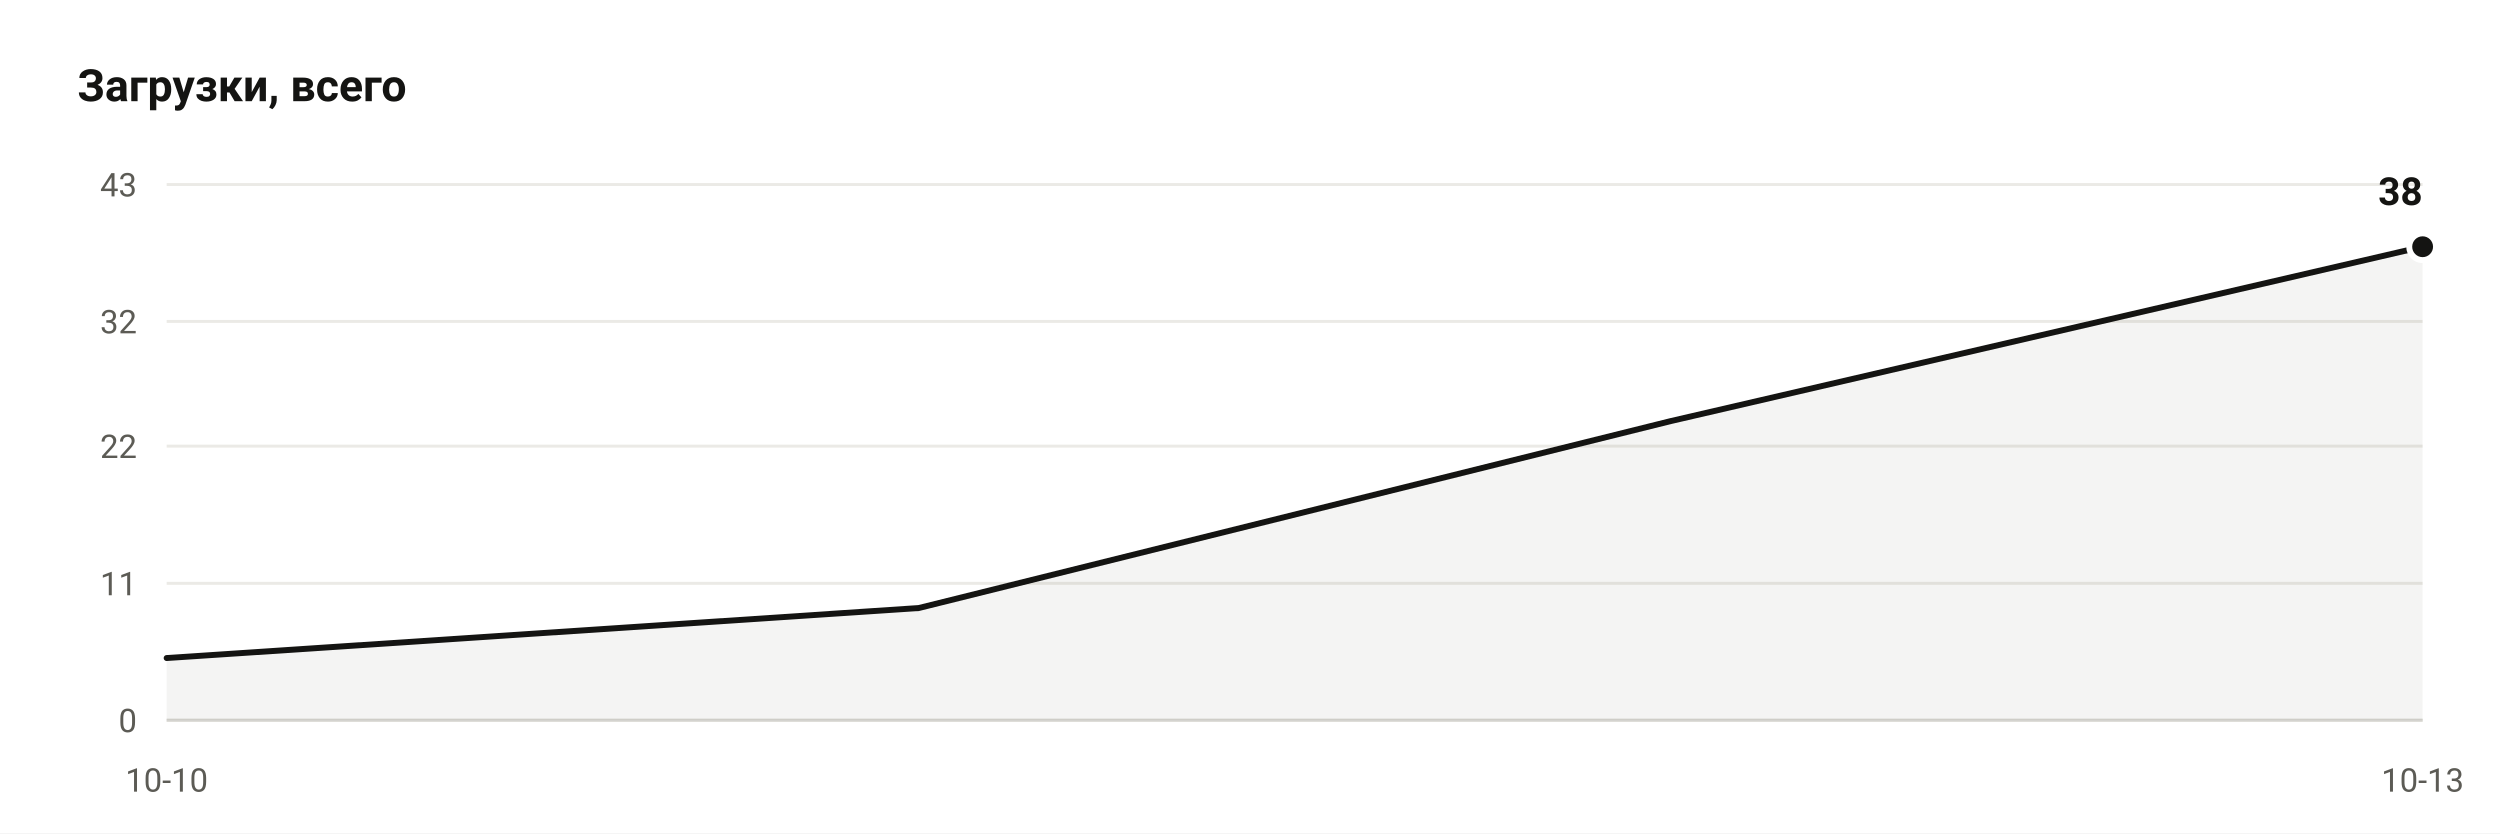
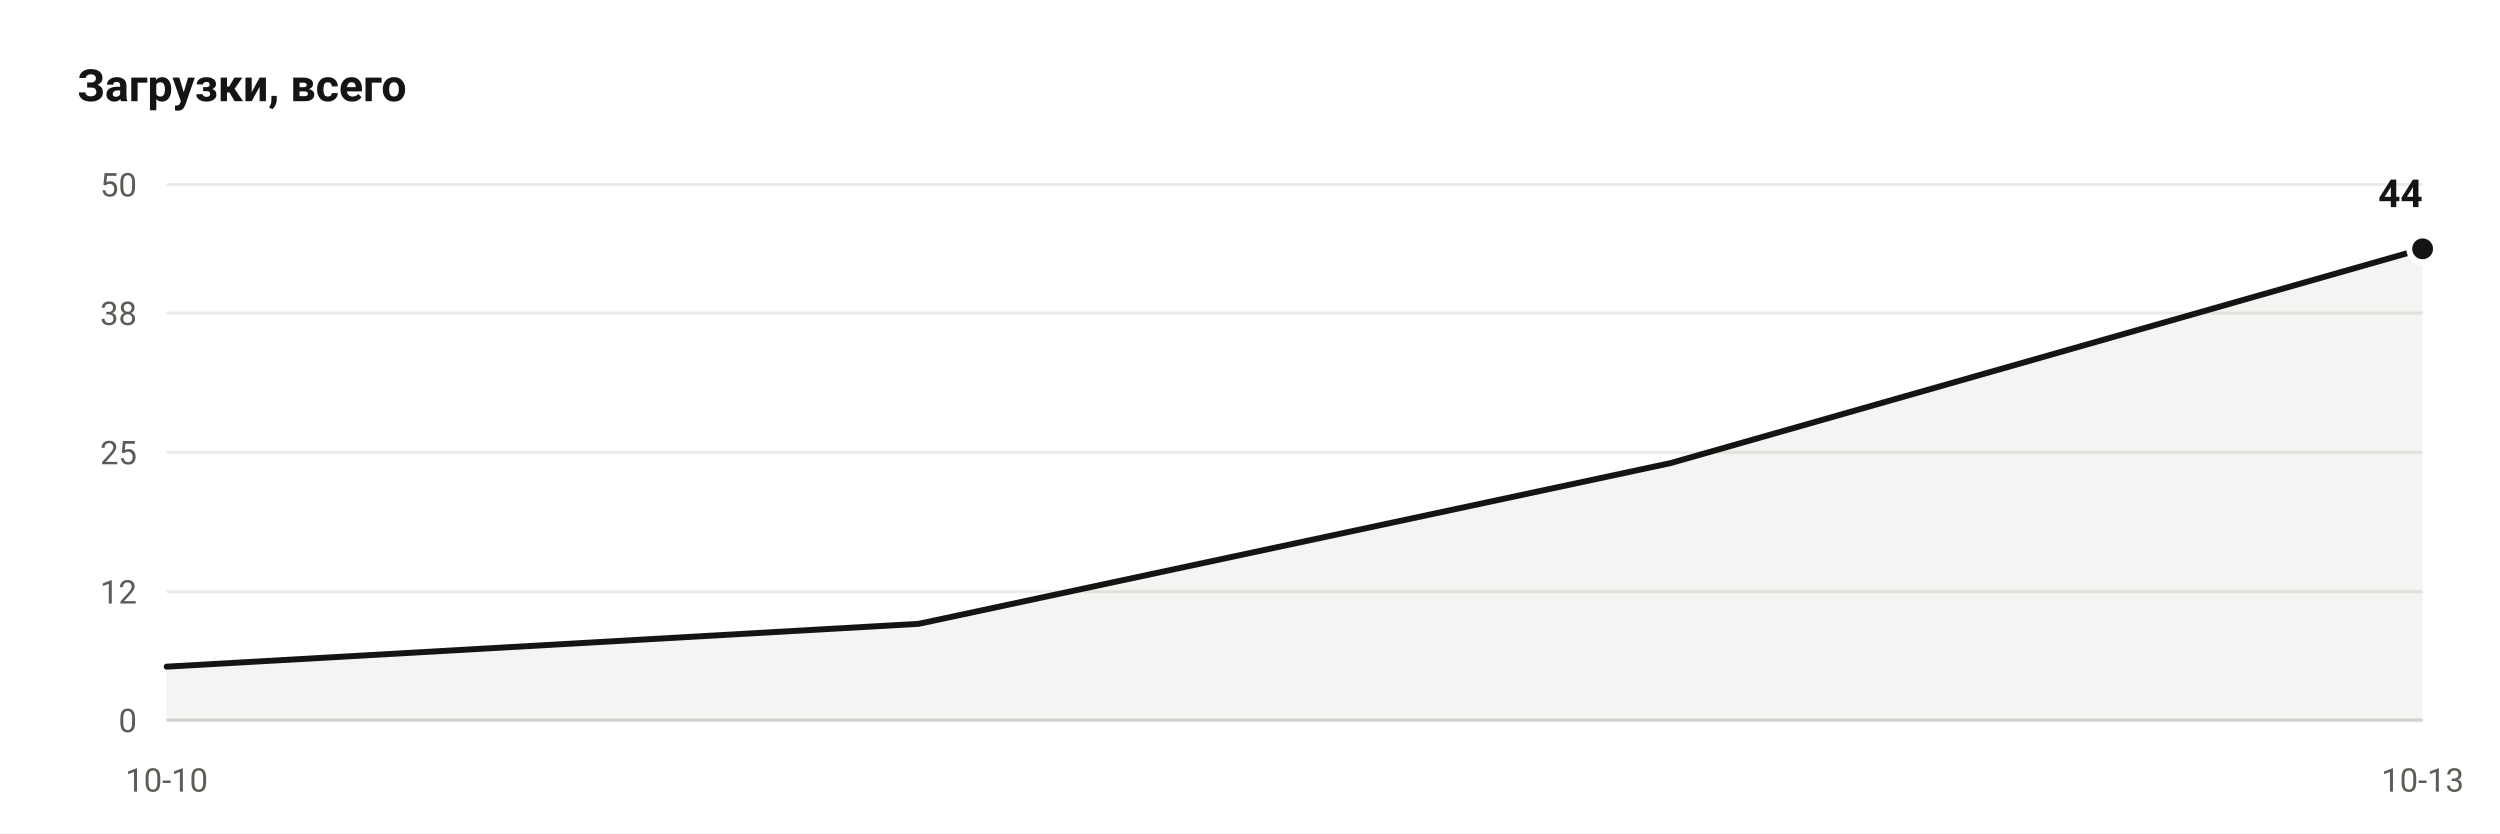
- <svg xmlns="http://www.w3.org/2000/svg" viewBox="0 0 840 280" width="840" height="280" role="img" aria-label="Downloads: 38">
+ <svg xmlns="http://www.w3.org/2000/svg" viewBox="0 0 840 280" width="840" height="280" role="img" aria-label="Downloads: 44">
  <rect width="840" height="280" fill="#ffffff" />
  <text x="26" y="34" font-family="ui-sans-serif, -apple-system, Segoe UI, Roboto, Helvetica, Arial, sans-serif" font-size="15" font-weight="600" fill="#141412">Загрузки, всего</text>
  <line x1="56" y1="242.0" x2="814" y2="242.0" stroke="#ebeae6" stroke-width="1" />
  <text x="46" y="246.0" text-anchor="end" font-family="ui-sans-serif, -apple-system, Segoe UI, Roboto, Helvetica, Arial, sans-serif" font-size="11" fill="#5c5b55">0</text>
-   <line x1="56" y1="196.0" x2="814" y2="196.0" stroke="#ebeae6" stroke-width="1" />
-   <text x="46" y="200.0" text-anchor="end" font-family="ui-sans-serif, -apple-system, Segoe UI, Roboto, Helvetica, Arial, sans-serif" font-size="11" fill="#5c5b55">11</text>
-   <line x1="56" y1="149.9" x2="814" y2="149.9" stroke="#ebeae6" stroke-width="1" />
-   <text x="46" y="153.9" text-anchor="end" font-family="ui-sans-serif, -apple-system, Segoe UI, Roboto, Helvetica, Arial, sans-serif" font-size="11" fill="#5c5b55">22</text>
-   <line x1="56" y1="108.0" x2="814" y2="108.0" stroke="#ebeae6" stroke-width="1" />
-   <text x="46" y="112.0" text-anchor="end" font-family="ui-sans-serif, -apple-system, Segoe UI, Roboto, Helvetica, Arial, sans-serif" font-size="11" fill="#5c5b55">32</text>
+   <line x1="56" y1="198.8" x2="814" y2="198.8" stroke="#ebeae6" stroke-width="1" />
+   <text x="46" y="202.8" text-anchor="end" font-family="ui-sans-serif, -apple-system, Segoe UI, Roboto, Helvetica, Arial, sans-serif" font-size="11" fill="#5c5b55">12</text>
+   <line x1="56" y1="152.0" x2="814" y2="152.0" stroke="#ebeae6" stroke-width="1" />
+   <text x="46" y="156.0" text-anchor="end" font-family="ui-sans-serif, -apple-system, Segoe UI, Roboto, Helvetica, Arial, sans-serif" font-size="11" fill="#5c5b55">25</text>
+   <line x1="56" y1="105.2" x2="814" y2="105.2" stroke="#ebeae6" stroke-width="1" />
+   <text x="46" y="109.2" text-anchor="end" font-family="ui-sans-serif, -apple-system, Segoe UI, Roboto, Helvetica, Arial, sans-serif" font-size="11" fill="#5c5b55">38</text>
  <line x1="56" y1="62.0" x2="814" y2="62.0" stroke="#ebeae6" stroke-width="1" />
-   <text x="46" y="66.0" text-anchor="end" font-family="ui-sans-serif, -apple-system, Segoe UI, Roboto, Helvetica, Arial, sans-serif" font-size="11" fill="#5c5b55">43</text>
+   <text x="46" y="66.0" text-anchor="end" font-family="ui-sans-serif, -apple-system, Segoe UI, Roboto, Helvetica, Arial, sans-serif" font-size="11" fill="#5c5b55">50</text>
  <line x1="56" y1="242.0" x2="814" y2="242.0" stroke="#d7d6d1" stroke-width="1" />
-   <path d="M 56.0 242.0 L 56.0 221.1 L 308.7 204.3 L 561.3 141.5 L 814.0 82.9 L 814.0 242.0 Z" fill="#141412" fill-opacity="0.05" />
-   <polyline points="56.0,221.1 308.7,204.3 561.3,141.5 814.0,82.9" fill="none" stroke="#141412" stroke-width="2" stroke-linejoin="round" stroke-linecap="round" />
-   <circle cx="814.0" cy="82.9" r="4.5" fill="#141412" stroke="#ffffff" stroke-width="2" />
-   <text x="814.0" y="68.9" text-anchor="end" font-family="ui-sans-serif, -apple-system, Segoe UI, Roboto, Helvetica, Arial, sans-serif" font-size="13" font-weight="600" fill="#141412">38</text>
+   <path d="M 56.0 242.0 L 56.0 224.0 L 308.7 209.6 L 561.3 155.6 L 814.0 83.6 L 814.0 242.0 Z" fill="#141412" fill-opacity="0.05" />
+   <polyline points="56.0,224.0 308.7,209.6 561.3,155.6 814.0,83.6" fill="none" stroke="#141412" stroke-width="2" stroke-linejoin="round" stroke-linecap="round" />
+   <circle cx="814.0" cy="83.6" r="4.5" fill="#141412" stroke="#ffffff" stroke-width="2" />
+   <text x="814.0" y="69.6" text-anchor="end" font-family="ui-sans-serif, -apple-system, Segoe UI, Roboto, Helvetica, Arial, sans-serif" font-size="13" font-weight="600" fill="#141412">44</text>
  <text x="56.0" y="266" text-anchor="middle" font-family="ui-sans-serif, -apple-system, Segoe UI, Roboto, Helvetica, Arial, sans-serif" font-size="11" fill="#5c5b55">10-10</text>
  <text x="814.0" y="266" text-anchor="middle" font-family="ui-sans-serif, -apple-system, Segoe UI, Roboto, Helvetica, Arial, sans-serif" font-size="11" fill="#5c5b55">10-13</text>
</svg>
